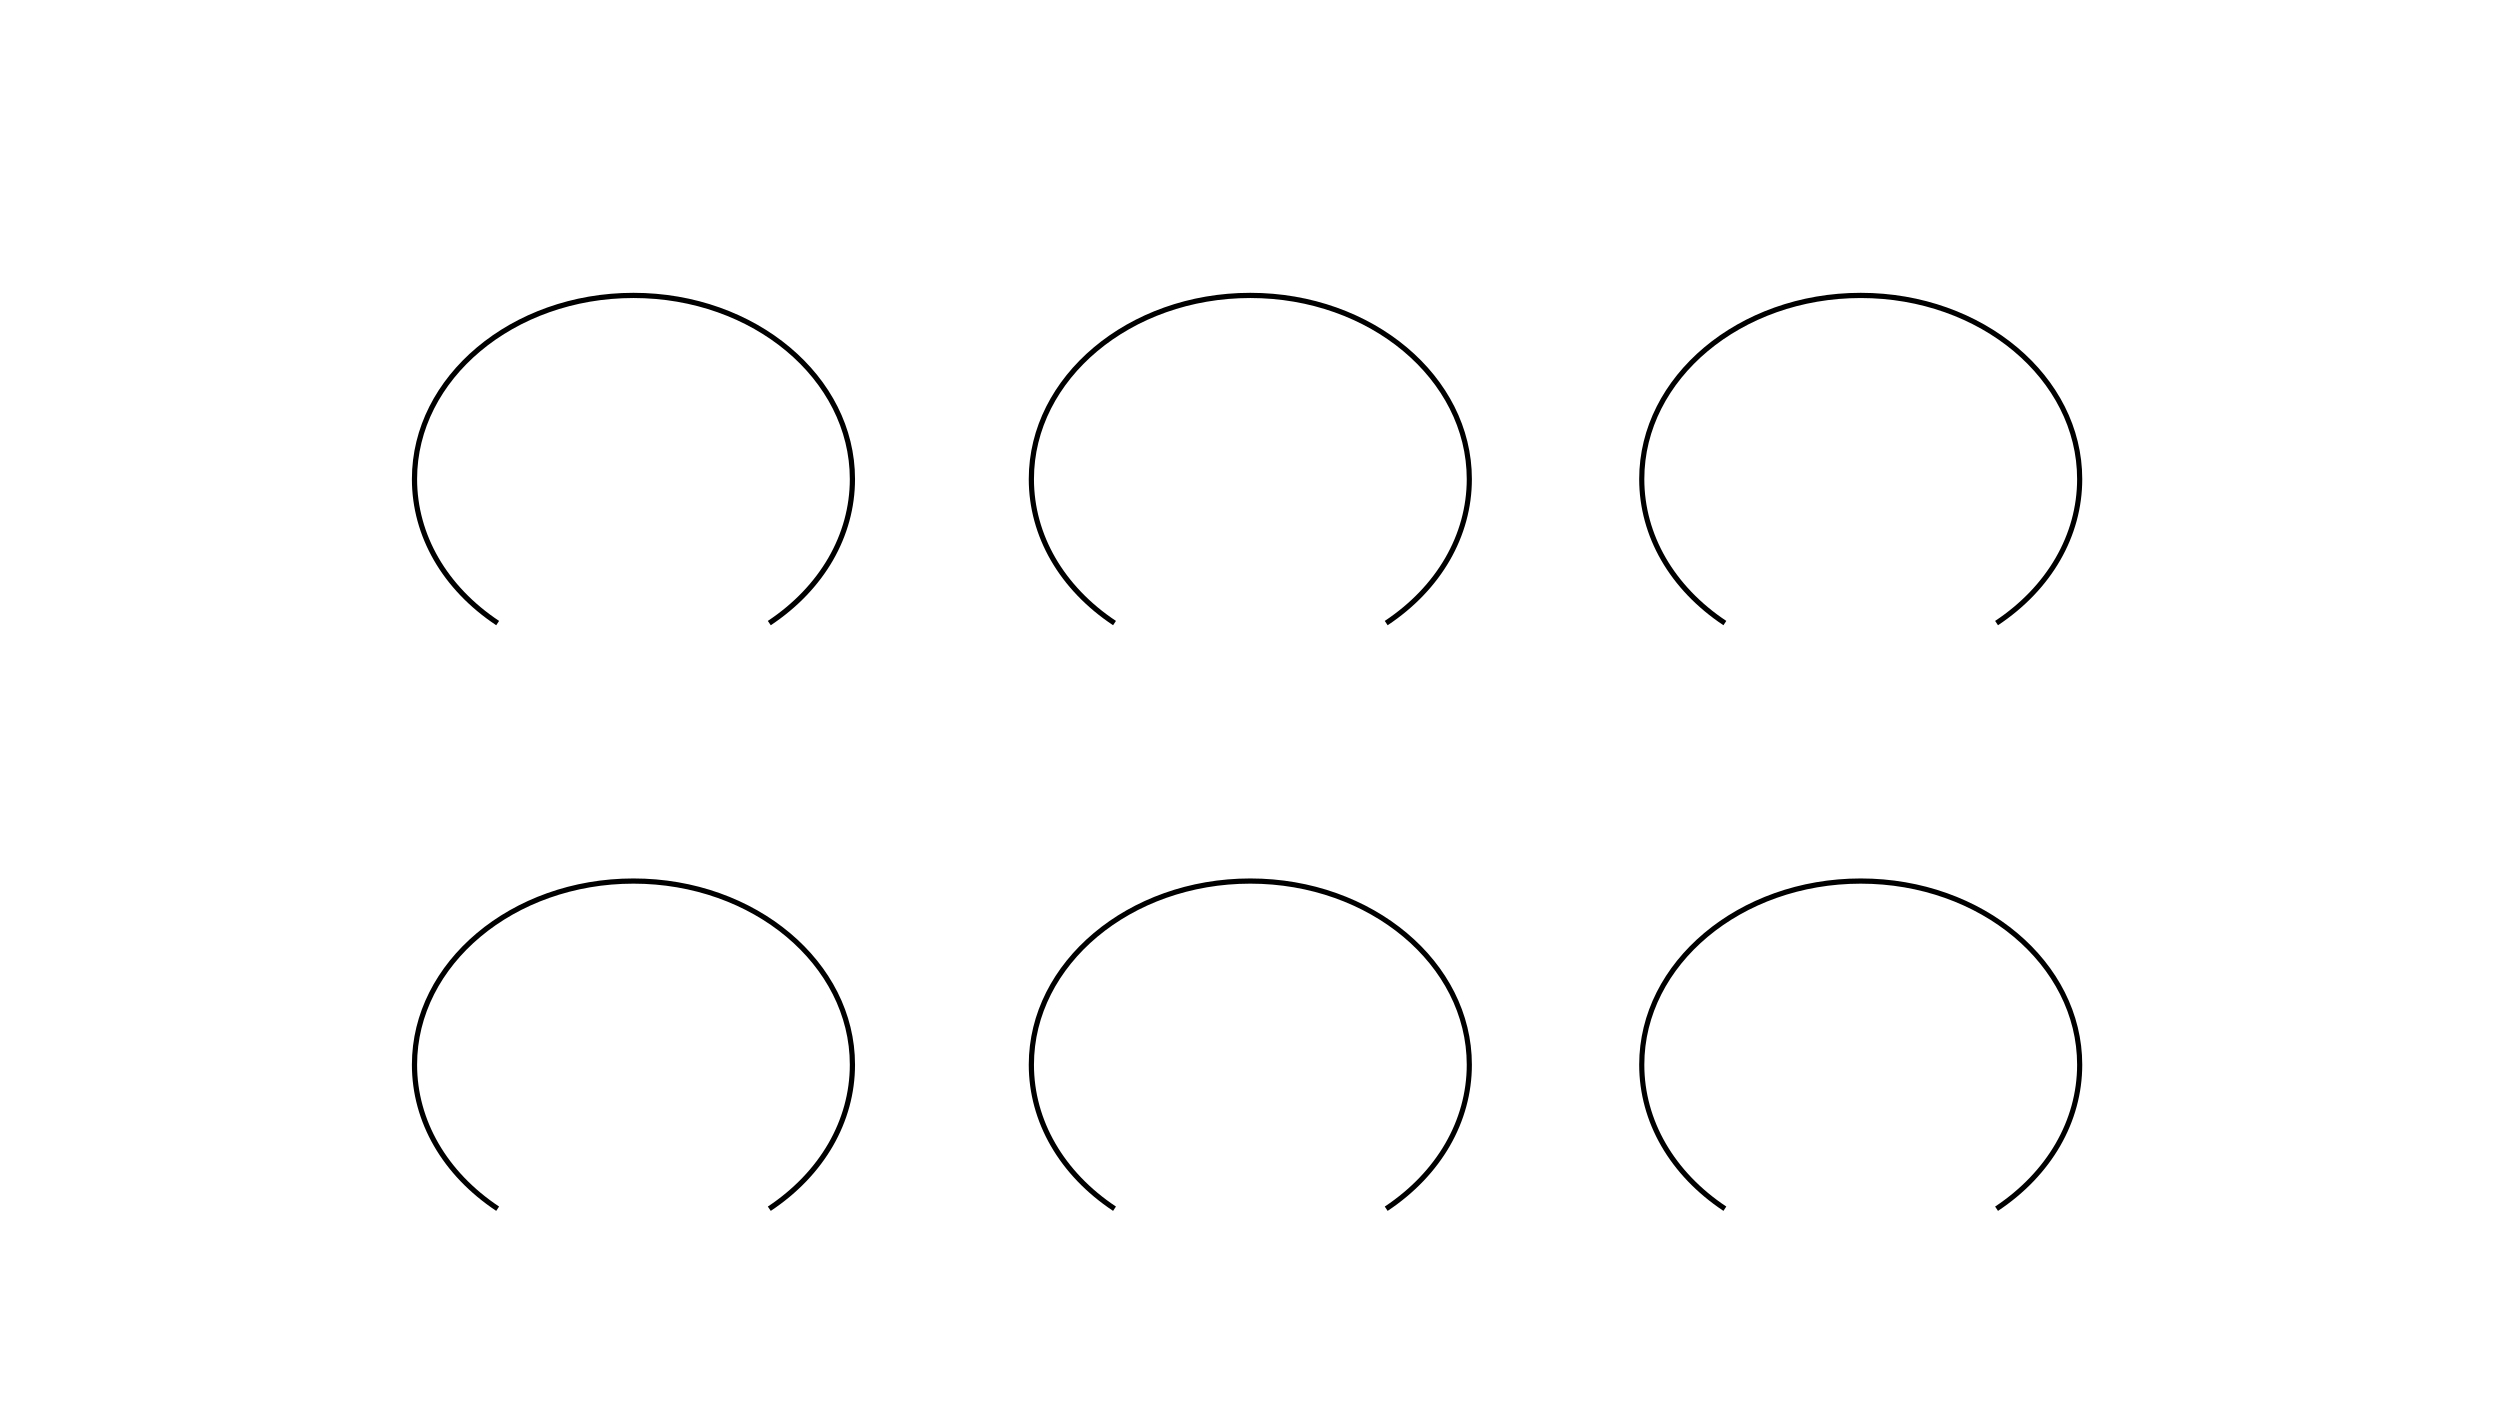
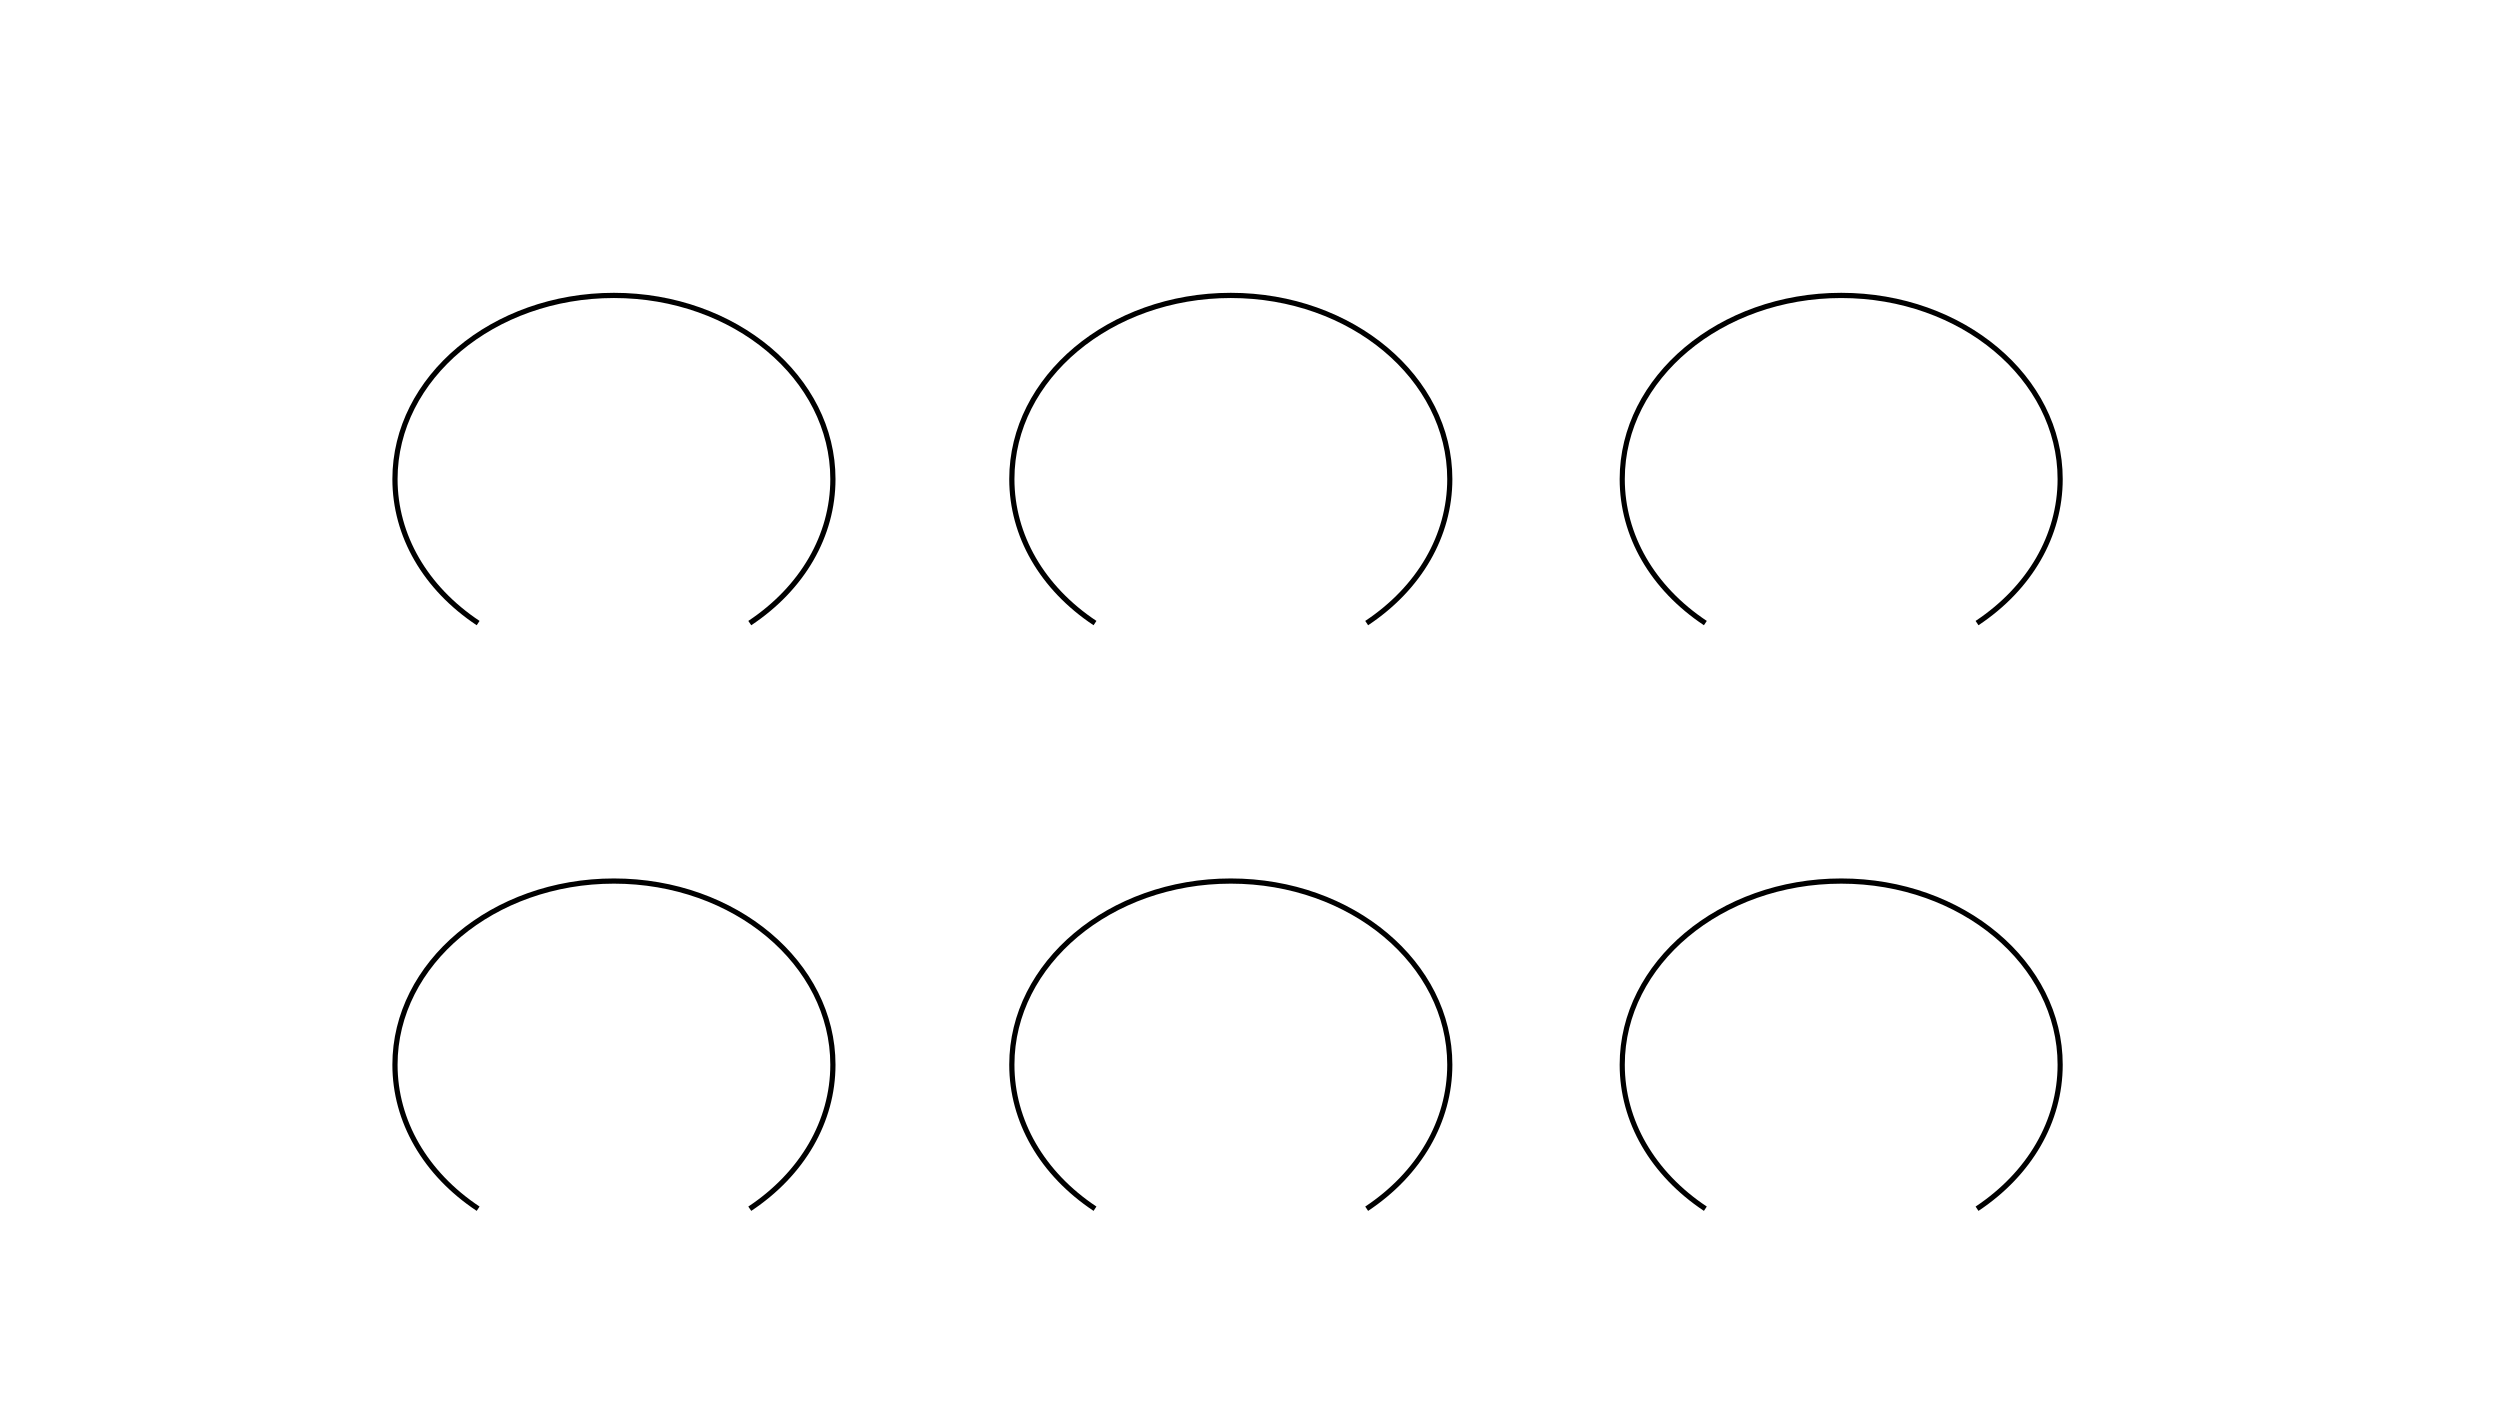
<svg xmlns="http://www.w3.org/2000/svg" width="1921" height="1080" viewBox="0 0 1921 1080">
-   <path d="M592.26,480.45,590,477.12c40-26.59,63-66.32,63-109C653,291.41,578.42,229,486.75,229S320.5,291.41,320.5,368.11c0,42.68,22.95,82.41,63,109l-2.21,3.33C340.1,453.1,316.5,412.16,316.5,368.11,316.5,289.2,392.87,225,486.75,225S657,289.2,657,368.11C657,412.16,633.4,453.11,592.26,480.45Z" />
-   <path d="M1066.26,480.45l-2.21-3.33c40-26.59,63-66.32,63-109C1127,291.41,1052.42,229,960.75,229S794.5,291.41,794.5,368.11c0,42.68,22.95,82.41,63,109l-2.21,3.33C814.1,453.1,790.5,412.16,790.5,368.11,790.5,289.2,866.87,225,960.75,225S1131,289.2,1131,368.11C1131,412.16,1107.4,453.11,1066.26,480.45Z" />
-   <path d="M1535.26,480.45l-2.21-3.33c40-26.59,63-66.32,63-109,0-76.71-74.58-139.11-166.25-139.11S1263.5,291.41,1263.5,368.11c0,42.68,22.95,82.41,63,109l-2.21,3.33c-41.14-27.34-64.74-68.29-64.74-112.33,0-78.91,76.37-143.11,170.25-143.11S1600,289.2,1600,368.11C1600,412.16,1576.4,453.11,1535.26,480.45Z" />
-   <path d="M592.26,930.45,590,927.12c40-26.59,63-66.32,63-109C653,741.41,578.42,679,486.75,679S320.5,741.41,320.5,818.11c0,42.68,22.95,82.41,63,109l-2.21,3.33C340.1,903.1,316.5,862.16,316.5,818.11,316.5,739.2,392.87,675,486.75,675S657,739.2,657,818.11C657,862.16,633.4,903.11,592.26,930.45Z" />
-   <path d="M1066.26,930.45l-2.21-3.33c40-26.59,63-66.32,63-109C1127,741.41,1052.42,679,960.75,679S794.5,741.41,794.5,818.11c0,42.68,22.95,82.41,63,109l-2.21,3.33C814.1,903.1,790.5,862.16,790.5,818.11,790.5,739.2,866.87,675,960.75,675S1131,739.2,1131,818.11C1131,862.16,1107.4,903.11,1066.26,930.45Z" />
-   <path d="M1535.26,930.45l-2.21-3.33c40-26.59,63-66.32,63-109,0-76.71-74.58-139.11-166.25-139.11S1263.5,741.41,1263.5,818.11c0,42.68,22.95,82.41,63,109l-2.21,3.33c-41.14-27.34-64.74-68.29-64.74-112.33,0-78.91,76.37-143.11,170.25-143.11S1600,739.2,1600,818.11C1600,862.16,1576.4,903.11,1535.26,930.45Z" />
+   <path d="M577.26,480.45,575,477.12c40-26.59,63-66.32,63-109C638,291.41,563.42,229,471.75,229S305.5,291.41,305.5,368.11c0,42.68,22.95,82.41,63,109l-2.21,3.33C325.1,453.1,301.5,412.16,301.5,368.11,301.5,289.2,377.87,225,471.75,225S642,289.2,642,368.11C642,412.16,618.4,453.11,577.26,480.45Z" />
+   <path d="M1051.26,480.45l-2.21-3.33c40-26.59,63-66.32,63-109C1112,291.41,1037.42,229,945.75,229S779.5,291.41,779.5,368.11c0,42.68,22.95,82.41,63,109l-2.21,3.33C799.1,453.1,775.5,412.16,775.5,368.11,775.5,289.2,851.87,225,945.75,225S1116,289.2,1116,368.11C1116,412.16,1092.4,453.11,1051.26,480.45Z" />
+   <path d="M1520.26,480.45l-2.21-3.33c40-26.59,63-66.32,63-109,0-76.71-74.58-139.11-166.25-139.11S1248.5,291.41,1248.5,368.11c0,42.68,22.95,82.41,63,109l-2.21,3.33c-41.14-27.34-64.74-68.29-64.74-112.33,0-78.91,76.37-143.11,170.25-143.11S1585,289.2,1585,368.11C1585,412.16,1561.4,453.11,1520.26,480.45Z" />
+   <path d="M577.26,930.45,575,927.12c40-26.59,63-66.32,63-109C638,741.41,563.42,679,471.75,679S305.5,741.41,305.5,818.11c0,42.68,22.95,82.41,63,109l-2.21,3.33C325.1,903.1,301.5,862.16,301.5,818.11,301.5,739.2,377.87,675,471.75,675S642,739.2,642,818.11C642,862.16,618.4,903.11,577.26,930.45Z" />
+   <path d="M1051.26,930.45l-2.21-3.33c40-26.59,63-66.32,63-109C1112,741.41,1037.42,679,945.75,679S779.5,741.41,779.5,818.11c0,42.68,22.95,82.41,63,109l-2.21,3.33C799.1,903.1,775.5,862.16,775.5,818.11,775.5,739.2,851.87,675,945.75,675S1116,739.2,1116,818.11C1116,862.16,1092.4,903.11,1051.26,930.45Z" />
+   <path d="M1520.26,930.45l-2.21-3.33c40-26.59,63-66.32,63-109,0-76.71-74.58-139.11-166.25-139.11S1248.5,741.41,1248.5,818.11c0,42.68,22.95,82.41,63,109l-2.21,3.33c-41.14-27.34-64.74-68.29-64.74-112.33,0-78.91,76.37-143.11,170.25-143.11S1585,739.2,1585,818.11C1585,862.16,1561.4,903.11,1520.26,930.45Z" />
</svg>
